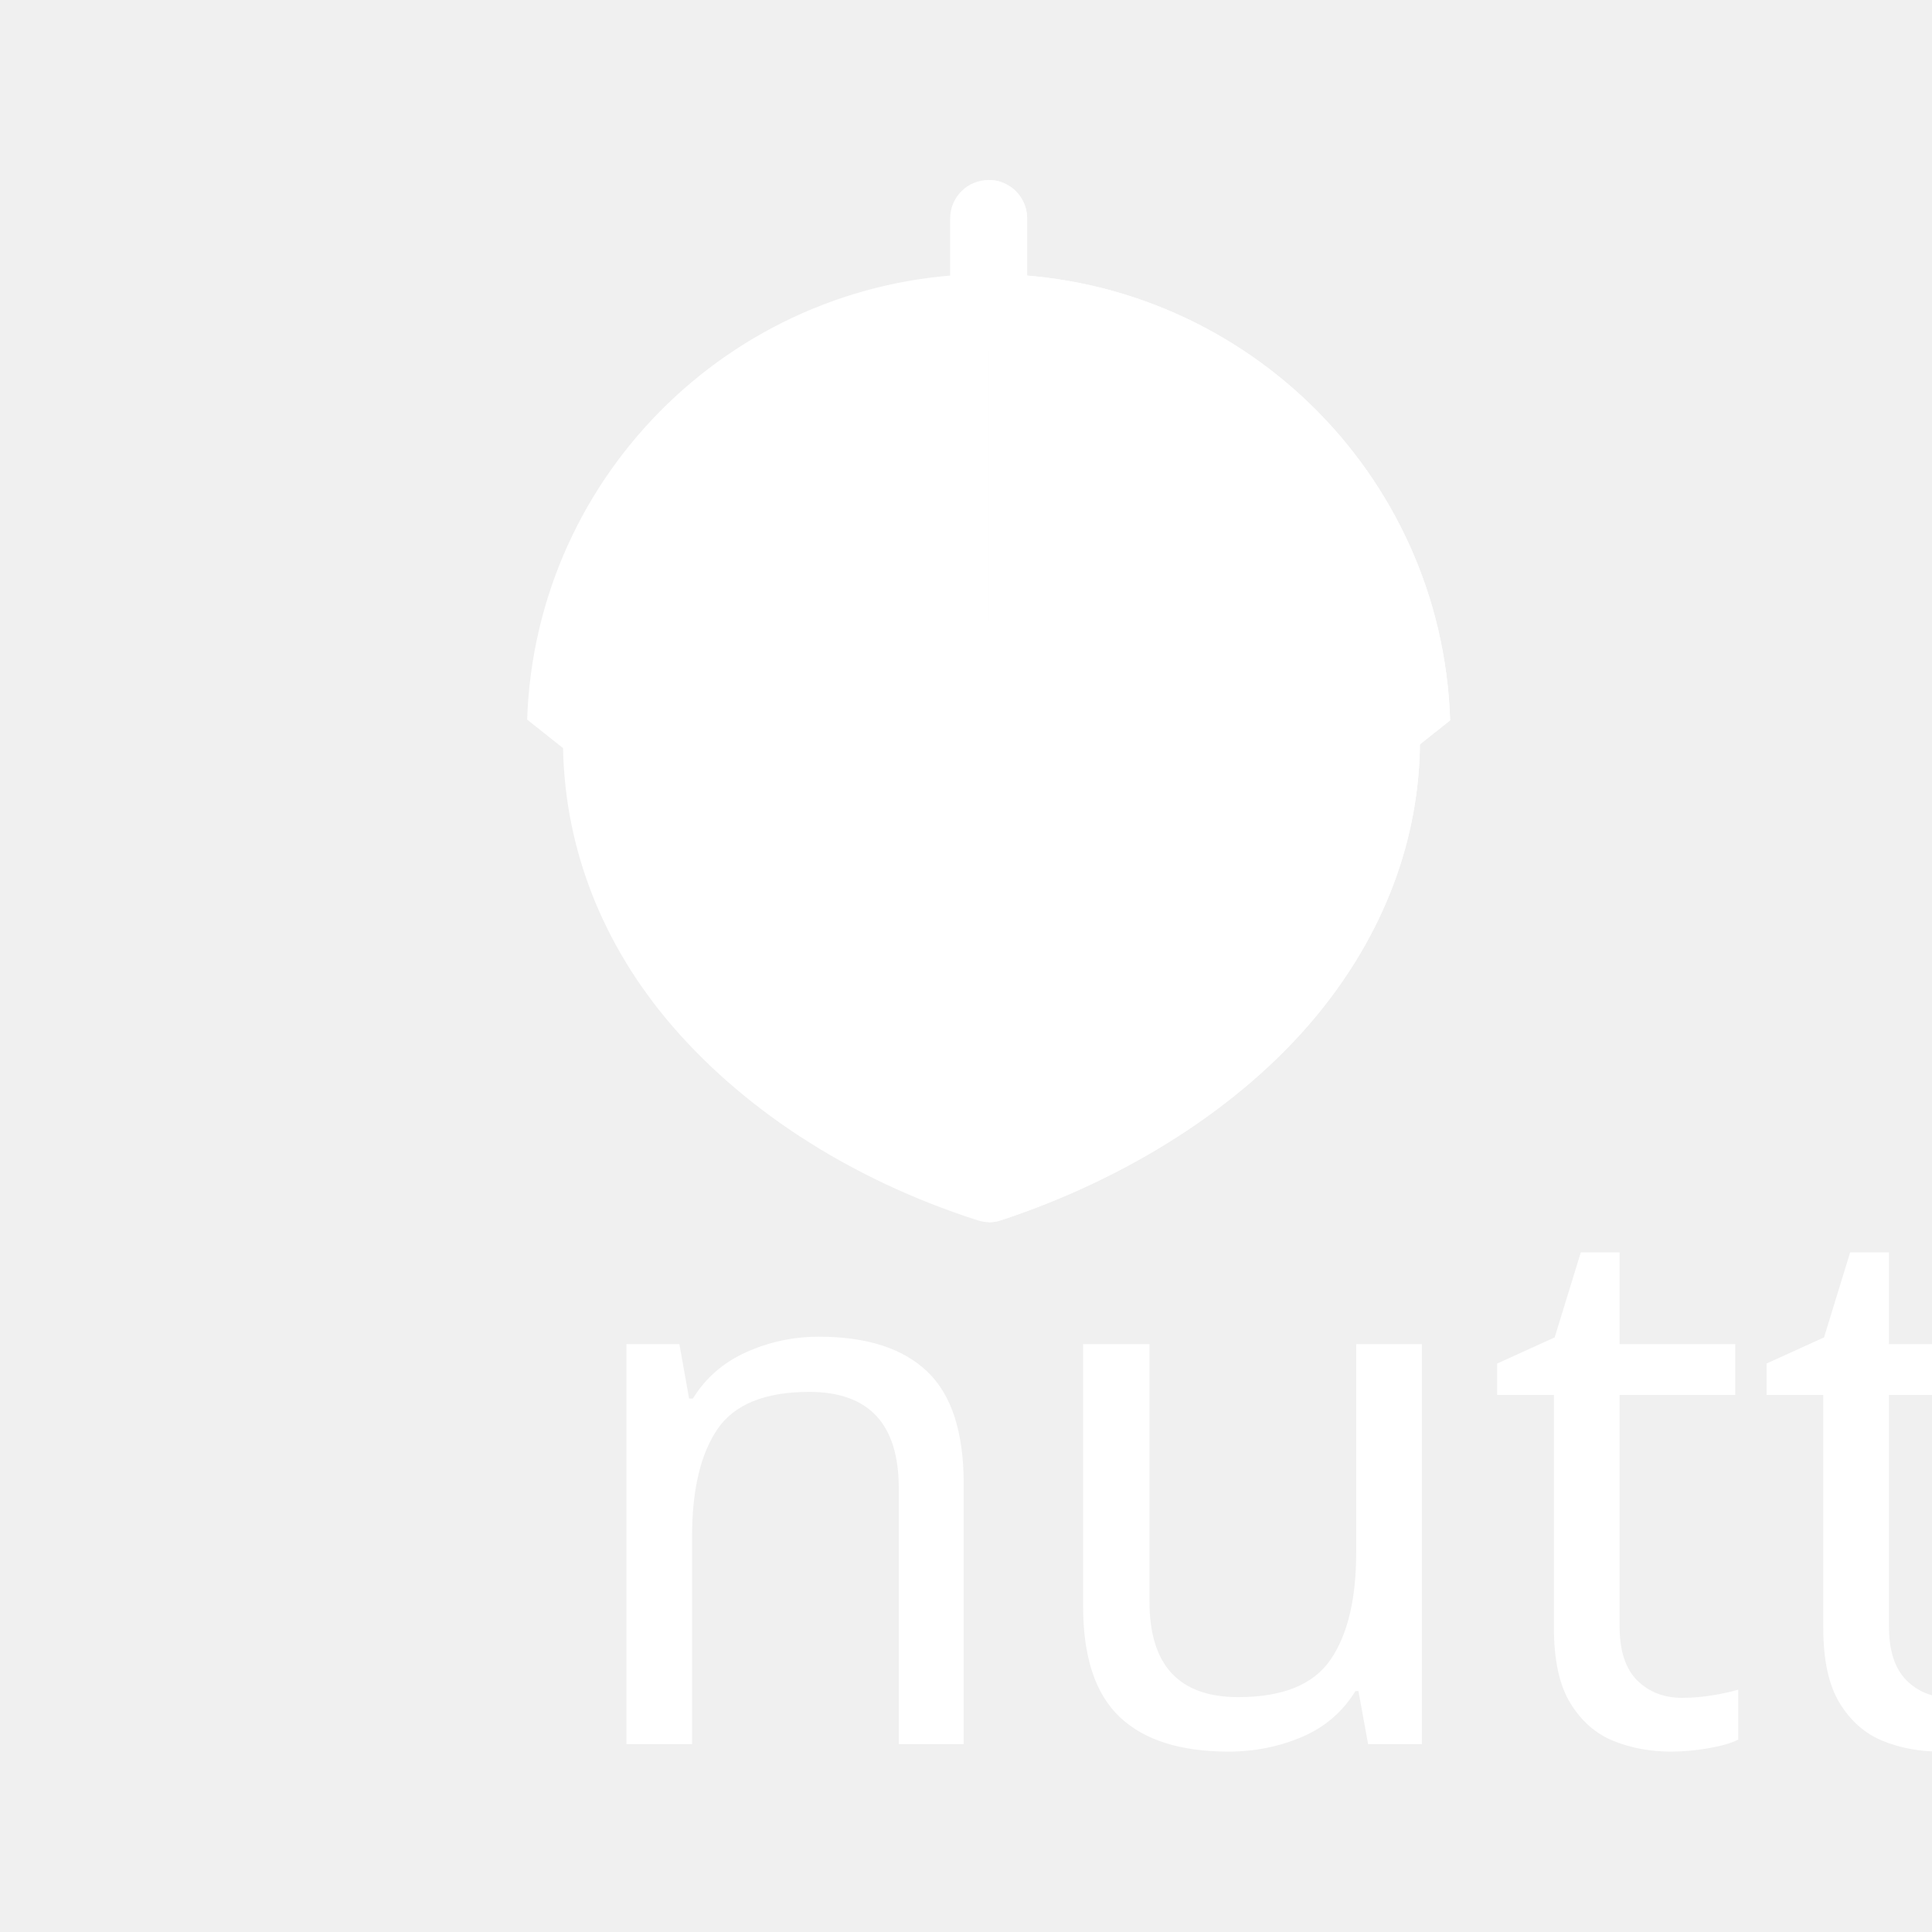
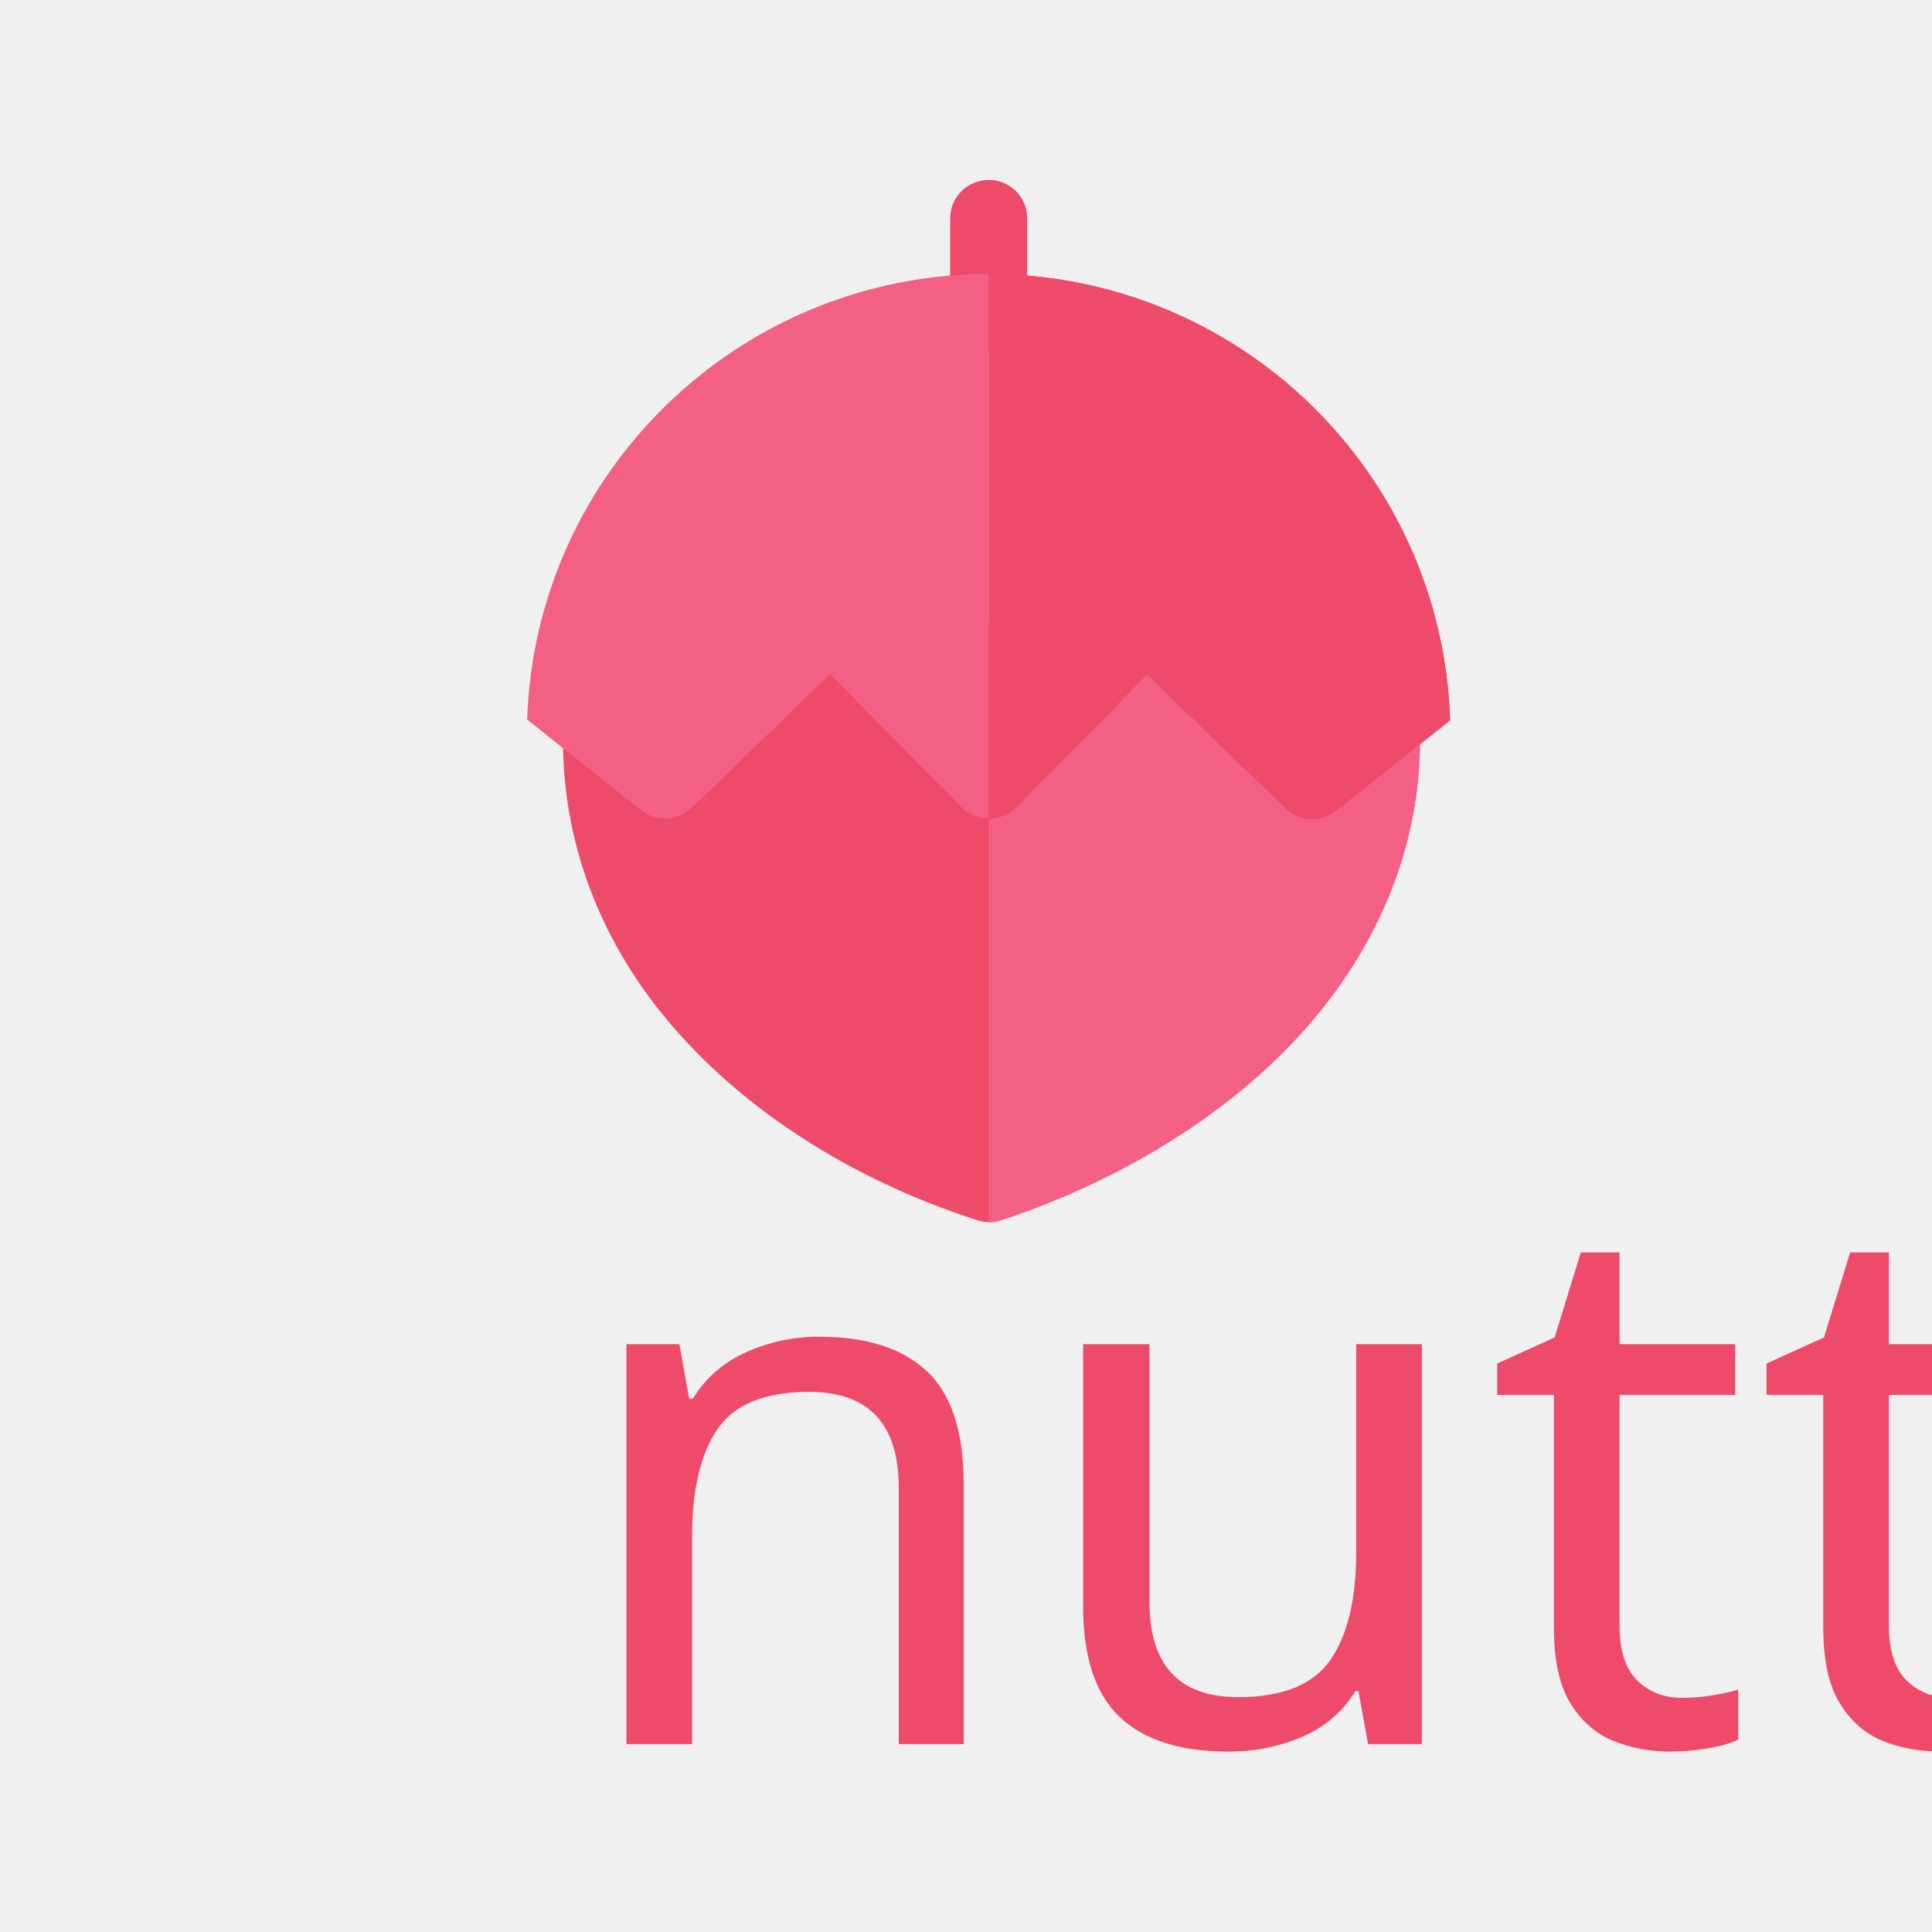
<svg xmlns="http://www.w3.org/2000/svg" version="1.1" id="Layer_1" x="0px" y="0px" viewBox="0 0 512 512" style="enable-background:new 0 0 512 512;" xml:space="preserve">
  <style type="text/css">
- 	.st0{fill:#FFFFFF;}
- 	.st1{font-family:'mahirademo';}
- 	.st2{font-size:197.745px;}
+ 	.st0{fill:#EE4B6B;}
+ 	.st1{fill:#F46083;}
+ 	.st2{font-family:'mahirademo';}
+ 	.st3{font-size:197.745px;}
</style>
  <path class="st0" d="M262,93c-5.6,0-10.2-4.5-10.2-10.2V57.9c0-5.6,4.5-10.2,10.2-10.2c5.6,0,10.2,4.5,10.2,10.2v24.9  C272.2,88.4,267.7,93,262,93z" />
  <path class="st0" d="M262,93c5.6,0,10.2-4.5,10.2-10.2V57.9c0-5.6-4.5-10.2-10.2-10.2V93z" />
  <path class="st0" d="M262.1,323.9c-1,0-2-0.2-3-0.5c-34.3-11-63.3-30.1-82.8-53.7c-17.8-21.6-27.1-47-27.1-73.5v-21.7  c0-5.4,4.4-9.8,9.8-9.8h207.5c5.4,0,9.8,4.4,9.8,9.8v21.7c0,26.1-9.6,51.5-27.6,73.2c-19.7,23.7-49.8,42.9-83.5,54  C264.1,323.8,263.1,323.9,262.1,323.9z" />
  <path class="st0" d="M262,72.6V217c2.6,0,5.3-1,7.3-3l34.7-35.2l36.6,35.4c2,1.9,4.5,2.9,7.1,2.9c2.2,0,4.5-0.7,6.4-2.2l30.2-24  C382.2,125,328.2,72.7,262,72.6z" />
-   <path class="st0" d="M366.5,164.7H262.1v159.2c1,0,2.1-0.2,3.1-0.5c33.7-11.1,63.8-30.2,83.5-54c18.1-21.8,27.6-47.1,27.6-73.2  v-21.7C376.3,169.1,371.9,164.7,366.5,164.7z" />
+   <path class="st1" d="M366.5,164.7H262.1v159.2c1,0,2.1-0.2,3.1-0.5c33.7-11.1,63.8-30.2,83.5-54c18.1-21.8,27.6-47.1,27.6-73.2  v-21.7C376.3,169.1,371.9,164.7,366.5,164.7z" />
  <path class="st0" d="M262,72.6V217c2.6,0,5.3-1,7.3-3l34.7-35.2l36.6,35.4c2,1.9,4.5,2.9,7.1,2.9c2.2,0,4.5-0.7,6.4-2.2l30.2-24  C382.2,125,328.2,72.7,262,72.6z" />
-   <path class="st0" d="M139.7,190.7l30.2,24c1.9,1.5,4.1,2.2,6.4,2.2c2.6,0,5.1-1,7.1-2.9l36.6-35.4l34.7,35.2c2,2,4.6,3,7.3,3V72.6  C195.9,72.7,141.9,125,139.7,190.7z" />
-   <text transform="matrix(1 0 0 1 149.1998 462.2103)" class="st0 st1 st2">nutt</text>
+   <path class="st1" d="M139.7,190.7l30.2,24c1.9,1.5,4.1,2.2,6.4,2.2c2.6,0,5.1-1,7.1-2.9l36.6-35.4l34.7,35.2c2,2,4.6,3,7.3,3V72.6  C195.9,72.7,141.9,125,139.7,190.7z" />
+   <text transform="matrix(1 0 0 1 149.1998 462.2103)" class="st0 st2 st3">nutt</text>
  <g id="shade">
</g>
</svg>
